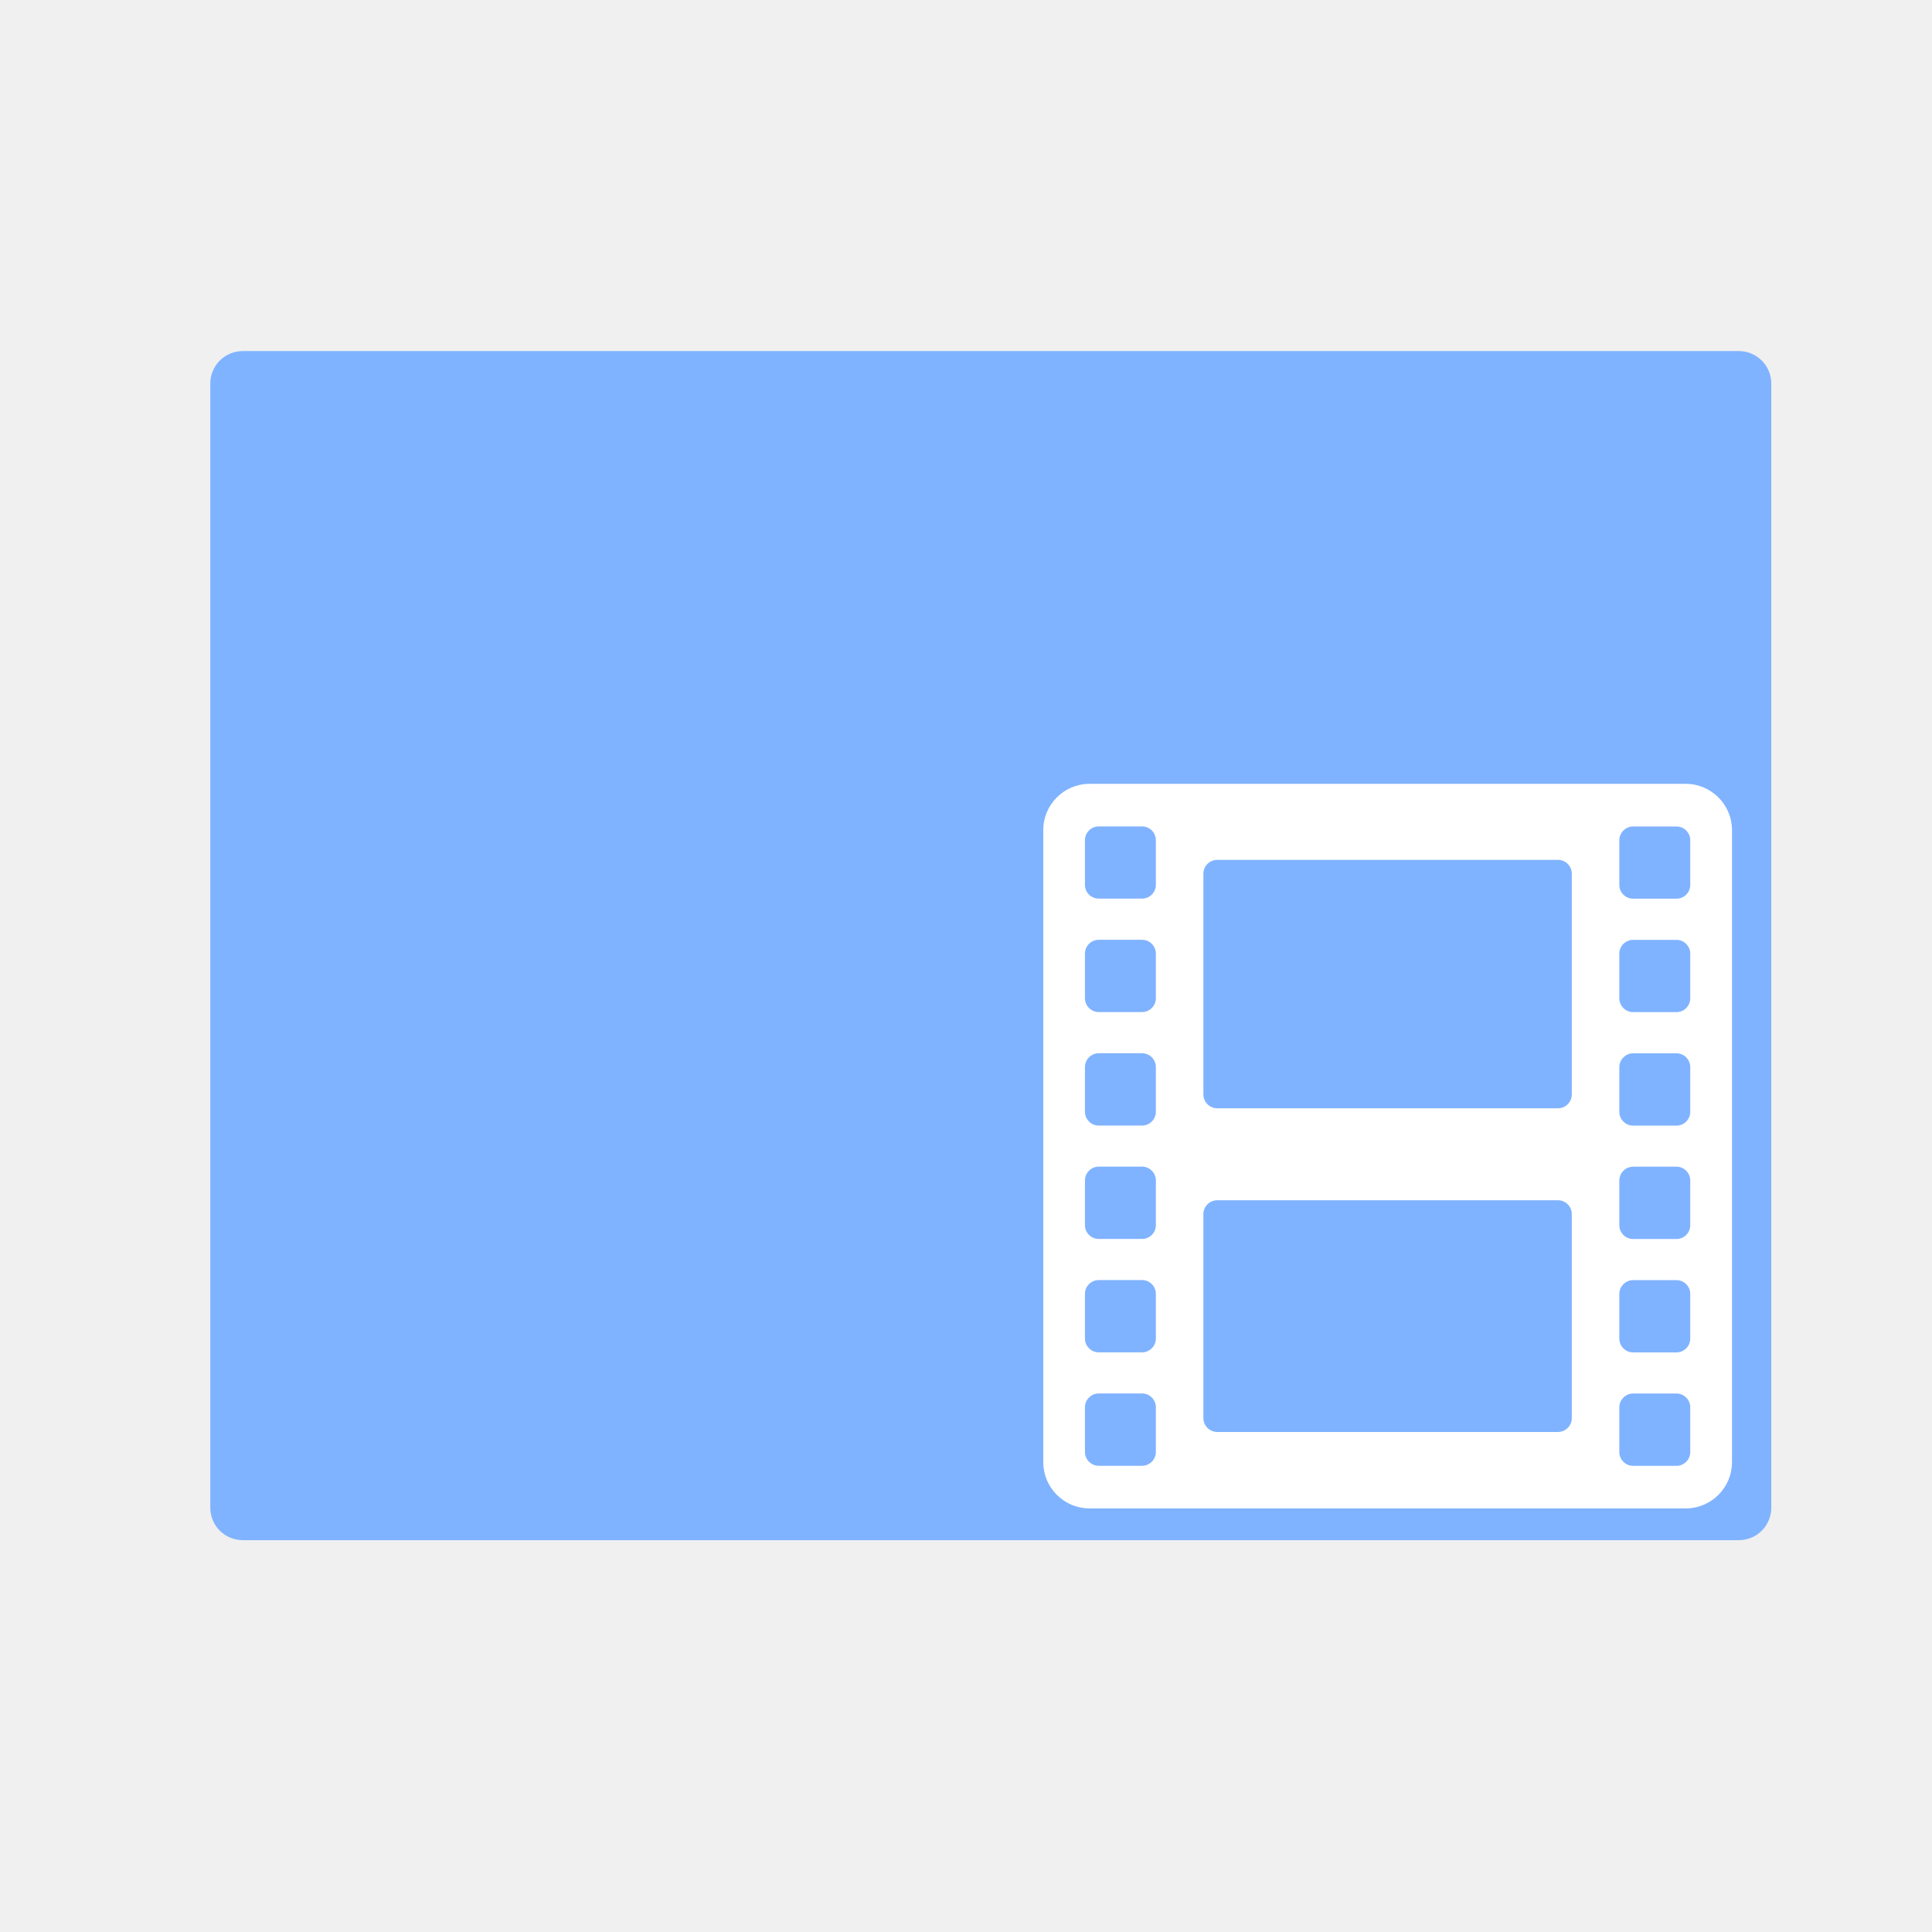
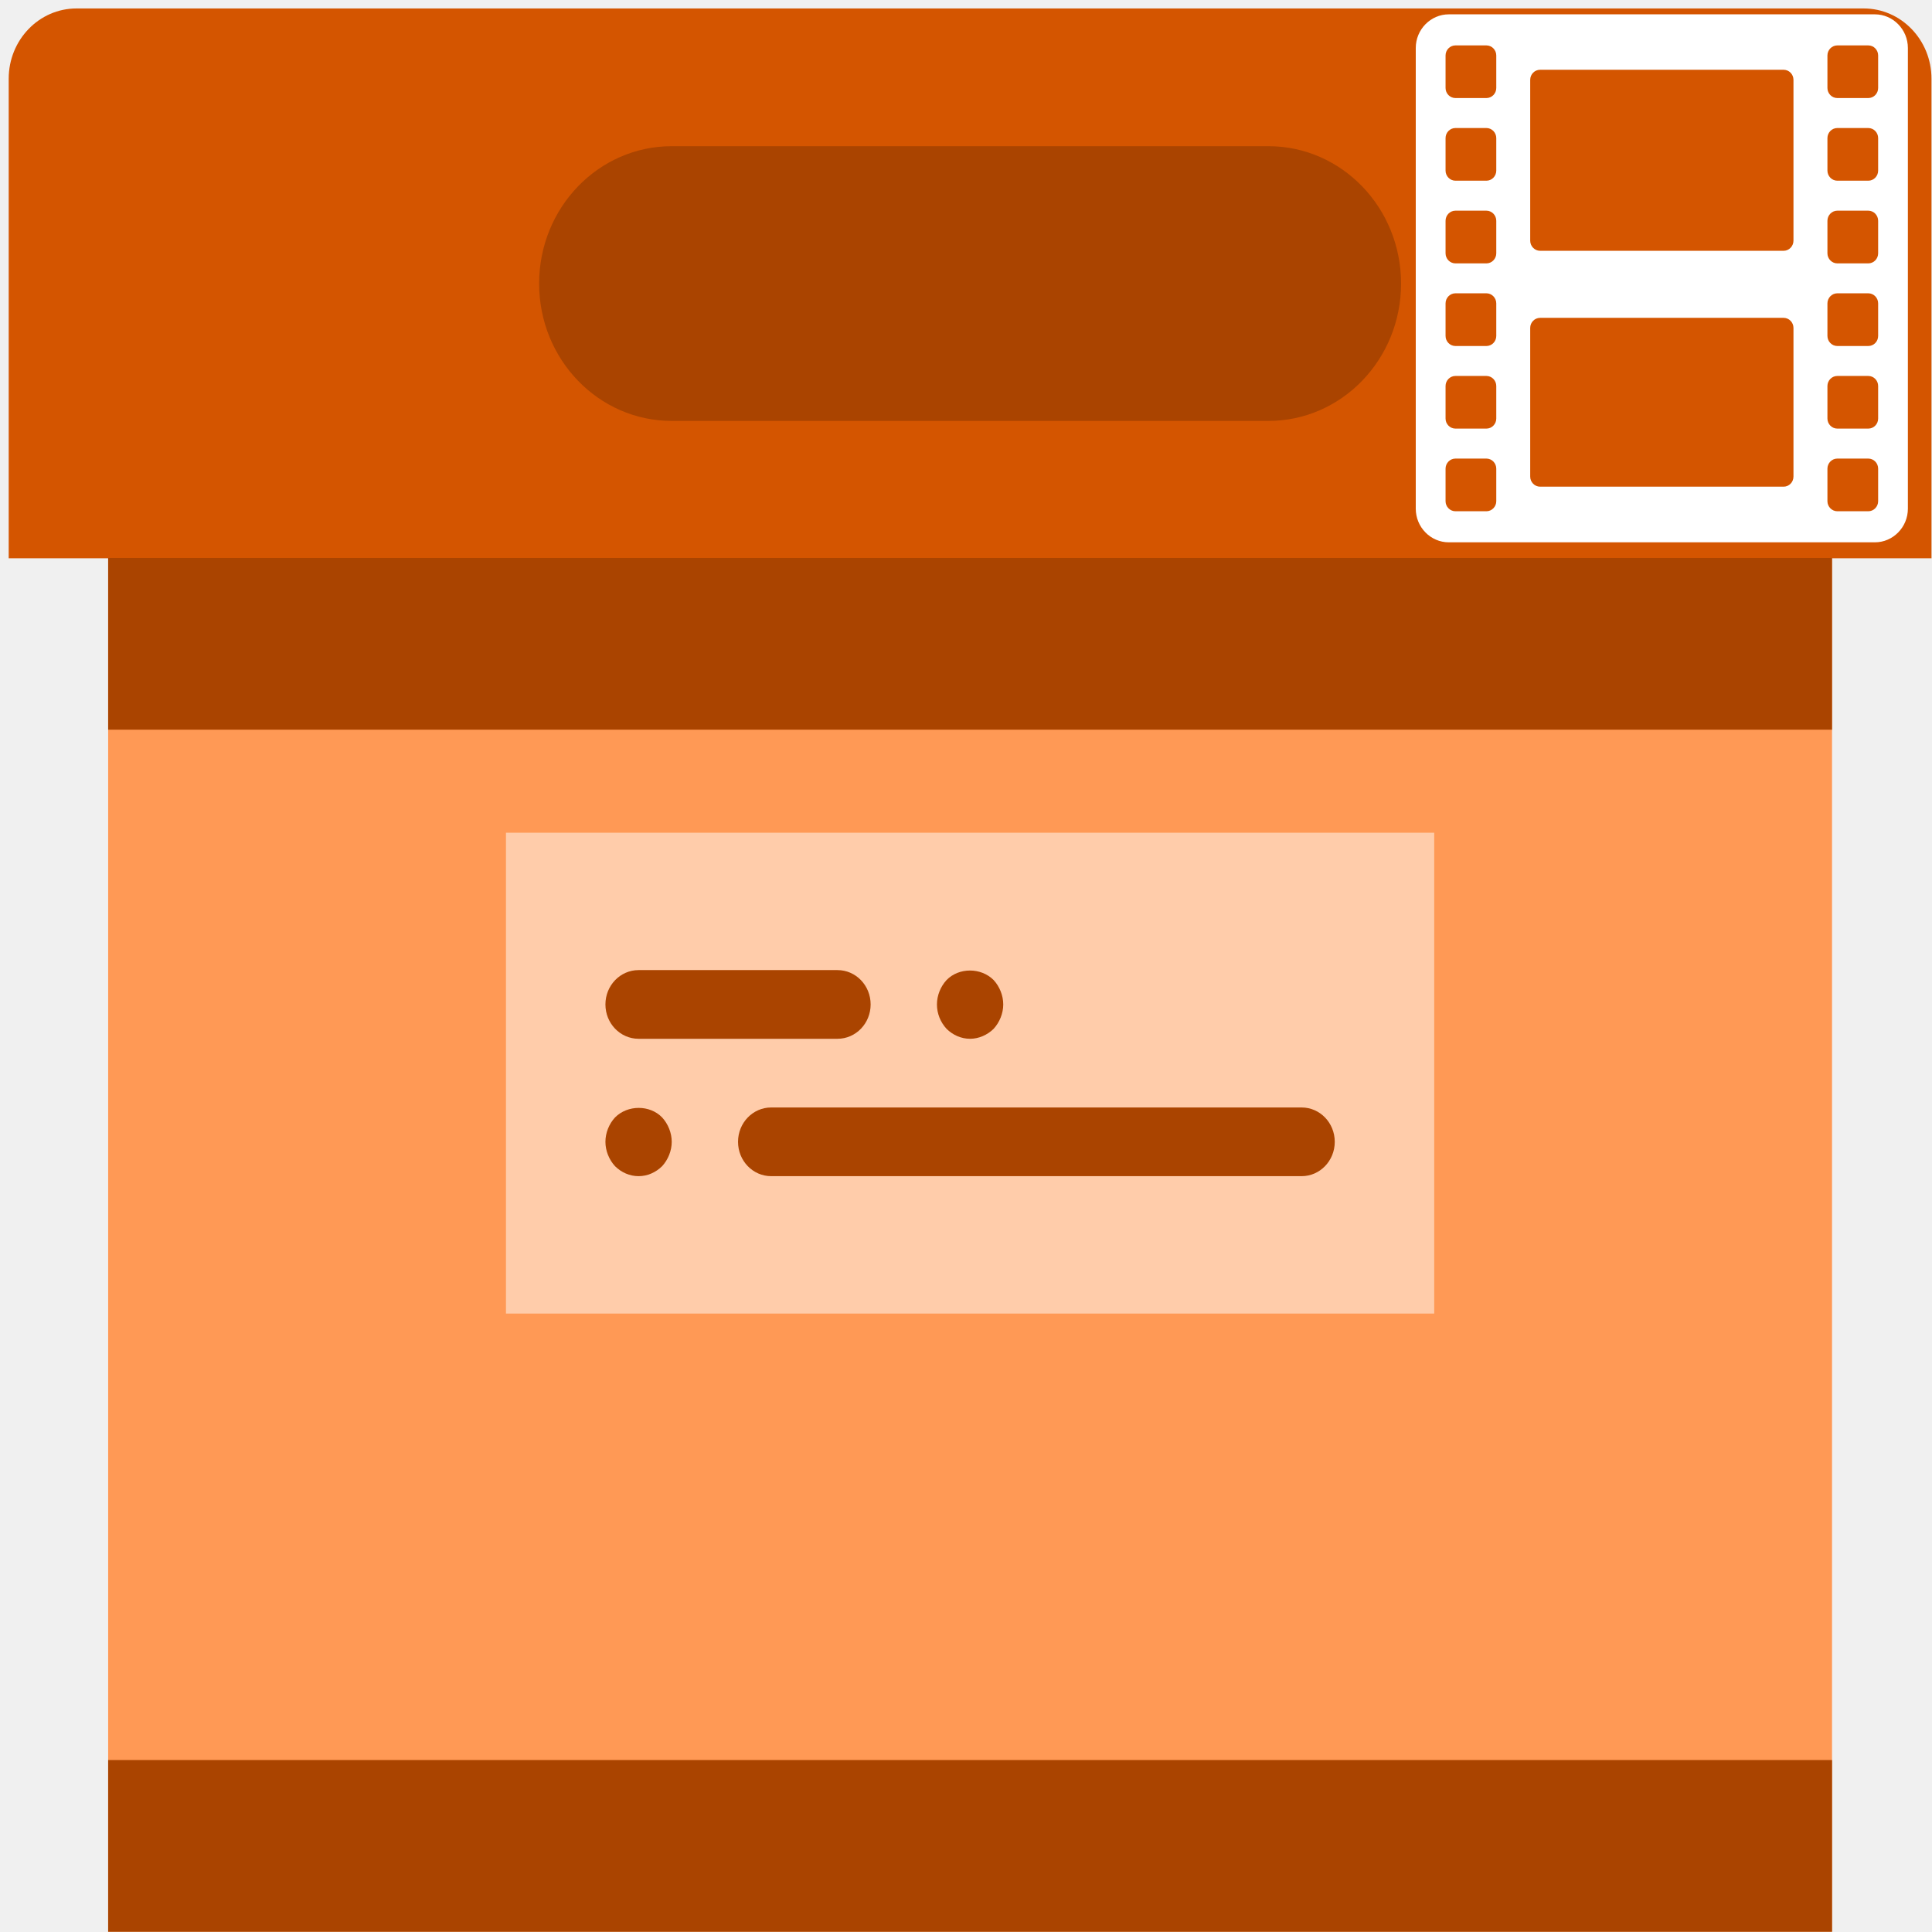
- <svg xmlns="http://www.w3.org/2000/svg" xmlns:xlink="http://www.w3.org/1999/xlink" viewBox="0 0 32 32" id="svg2" version="1.1">
-   <defs id="defs4">
-     <linearGradient xlink:href="#1" id="3" x1="-86.21" y1="428.69" x2="-84.65" y2="285.59" gradientUnits="userSpaceOnUse" gradientTransform="matrix(0.06624,0,0,0.06624,21.76,-6.37)" />
-     <linearGradient gradientUnits="userSpaceOnUse" y2="352.98" x2="-601.15" y1="663.95" x1="-591.02" id="4" gradientTransform="matrix(0.05573986,0,0,0.06673193,52.70041,-17.59135)">
-       <stop stop-color="#289bf7" id="stop8" />
-       <stop offset="1" stop-color="#4caaf4" id="stop10" />
+ <svg xmlns="http://www.w3.org/2000/svg" xmlns:xlink="http://www.w3.org/1999/xlink" viewBox="0 0 64 64" id="svg13202" version="1.1">
+   <defs id="defs13204">
+     <linearGradient xlink:href="#1" id="3" x1="-19.915" y1="1048.7" x2="-19.996" y2="1025.51" gradientUnits="userSpaceOnUse" gradientTransform="translate(51.949,-1001.46)" />
+     <linearGradient gradientUnits="userSpaceOnUse" y2="354.29" x2="-704.05" y1="647.77" x1="-701.19" id="2" gradientTransform="matrix(0.01590505,0,0,0.01845141,129.5117,-45.00709)">
+       <stop stop-color="#93cfff" id="stop13208" />
+       <stop offset="1" stop-color="#cde8fe" id="stop13210" />
    </linearGradient>
-     <linearGradient gradientUnits="userSpaceOnUse" y2="354.29" x2="-704.05" y1="647.77" x1="-701.19" id="2" gradientTransform="matrix(0.00311364,0,0,0.00311364,55.68289,-11.03311)">
-       <stop stop-color="#9fd2fa" id="stop13" />
-       <stop offset="1" stop-color="#cde8fe" id="stop15" />
-     </linearGradient>
-     <linearGradient xlink:href="#1" id="0" x1="59.12" y1="-13.295" x2="59.15" y2="-37.783" gradientUnits="userSpaceOnUse" gradientTransform="matrix(0.2329527,0,0,0.2325549,-6.94926,14.53333)" />
+     <linearGradient xlink:href="#1" id="0" x1="59.12" y1="-13.295" x2="59.15" y2="-37.783" gradientUnits="userSpaceOnUse" gradientTransform="matrix(0.5266068,0,0,0.5257074,-19.44138,28.67666)" />
    <linearGradient id="1">
-       <stop stop-color="#289bf7" id="stop19" />
-       <stop offset="1" stop-color="#71b9f1" id="stop21" />
+       <stop stop-color="#289bf7" id="stop13214" />
+       <stop offset="1" stop-color="#71b9f1" id="stop13216" />
    </linearGradient>
  </defs>
-   <rect y="5.815" x="3.483" height="19.695" width="25.855" rx="0.537" id="rect31" style="fill:#80b3ff;stroke:none;stroke-width:0.328;stroke-linecap:round;stroke-linejoin:round" />
-   <path style="fill:#ffffff" id="path31" d="m 18.045,24.984 9.877,0 c 0.421,0 0.765,-0.344 0.765,-0.764 l 0,-10.473 c 0,-0.419 -0.344,-0.764 -0.765,-0.764 l -9.877,0 c -0.422,0 -0.765,0.345 -0.765,0.764 l 0,10.473 c 0,0.42 0.344,0.764 0.765,0.764 m 8.776,-11.066 c 0,-0.127 0.104,-0.229 0.229,-0.229 l 0.717,0 c 0.127,0 0.229,0.102 0.229,0.229 l 0,0.738 c 0,0.127 -0.102,0.229 -0.229,0.229 l -0.717,0 c -0.126,0 -0.229,-0.102 -0.229,-0.229 l 0,-0.738 m 0,1.878 c 0,-0.127 0.104,-0.229 0.229,-0.229 l 0.717,0 c 0.127,0 0.229,0.103 0.229,0.229 l 0,0.738 c 0,0.127 -0.102,0.23 -0.229,0.23 l -0.717,0 c -0.126,0 -0.229,-0.103 -0.229,-0.23 l 0,-0.738 m 0,1.88 c 0,-0.127 0.104,-0.23 0.229,-0.23 l 0.717,0 c 0.127,0 0.229,0.103 0.229,0.23 l 0,0.739 c 0,0.126 -0.102,0.229 -0.229,0.229 l -0.717,0 c -0.126,0 -0.229,-0.103 -0.229,-0.229 l 0,-0.739 m 0,1.878 c 0,-0.127 0.104,-0.23 0.229,-0.23 l 0.717,0 c 0.127,0 0.229,0.103 0.229,0.23 l 0,0.739 c 0,0.127 -0.102,0.229 -0.229,0.229 l -0.717,0 c -0.126,0 -0.229,-0.103 -0.229,-0.229 l 0,-0.739 m 0,1.878 c 0,-0.127 0.104,-0.229 0.229,-0.229 l 0.717,0 c 0.127,0 0.229,0.102 0.229,0.229 l 0,0.739 c 0,0.126 -0.102,0.229 -0.229,0.229 l -0.717,0 c -0.126,0 -0.229,-0.103 -0.229,-0.229 l 0,-0.739 m 0,1.878 c 0,-0.126 0.104,-0.229 0.229,-0.229 l 0.717,0 c 0.127,0 0.229,0.103 0.229,0.229 l 0,0.74 c 0,0.125 -0.102,0.229 -0.229,0.229 l -0.717,0 c -0.126,0 -0.229,-0.103 -0.229,-0.229 l 0,-0.74 m -6.889,-8.839 c 0,-0.127 0.103,-0.229 0.23,-0.229 l 5.643,0 c 0.126,0 0.229,0.102 0.229,0.229 l 0,3.656 c 0,0.126 -0.103,0.23 -0.229,0.23 l -5.643,0 c -0.127,0 -0.23,-0.104 -0.23,-0.23 -3e-6,0 -3e-6,-3.656 -3e-6,-3.656 m 0,5.638 c 0,-0.126 0.103,-0.229 0.23,-0.229 l 5.643,0 c 0.126,0 0.229,0.103 0.229,0.229 l 0,3.38 c 0,0.126 -0.103,0.229 -0.229,0.229 l -5.643,0 c -0.127,0 -0.23,-0.103 -0.23,-0.229 -3e-6,0 -3e-6,-3.38 -3e-6,-3.38 m -1.962,-6.192 c 0,-0.127 0.103,-0.229 0.229,-0.229 l 0.717,0 c 0.126,0 0.229,0.102 0.229,0.229 l 0,0.738 c 0,0.127 -0.103,0.229 -0.229,0.229 l -0.717,0 c -0.126,0 -0.229,-0.102 -0.229,-0.229 0,0 0,-0.738 0,-0.738 m 0,1.878 c 0,-0.127 0.103,-0.229 0.229,-0.229 l 0.717,0 c 0.126,0 0.229,0.103 0.229,0.229 l 0,0.738 c 0,0.127 -0.103,0.23 -0.229,0.23 l -0.717,0 c -0.126,0 -0.229,-0.103 -0.229,-0.23 0,0 0,-0.738 0,-0.738 m 0,1.88 c 0,-0.127 0.103,-0.23 0.229,-0.23 l 0.717,0 c 0.126,0 0.229,0.103 0.229,0.23 l 0,0.739 c 0,0.126 -0.103,0.229 -0.229,0.229 l -0.717,0 c -0.126,0 -0.229,-0.103 -0.229,-0.229 0,0 0,-0.739 0,-0.739 m 0,1.878 c 0,-0.127 0.103,-0.23 0.229,-0.23 l 0.717,0 c 0.126,0 0.229,0.103 0.229,0.23 l 0,0.739 c 0,0.127 -0.103,0.229 -0.229,0.229 l -0.717,0 c -0.126,0 -0.229,-0.103 -0.229,-0.229 0,0 0,-0.739 0,-0.739 m 0,1.878 c 0,-0.127 0.103,-0.229 0.229,-0.229 l 0.717,0 c 0.126,0 0.229,0.102 0.229,0.229 l 0,0.739 c 0,0.126 -0.103,0.229 -0.229,0.229 l -0.717,0 c -0.126,0 -0.229,-0.103 -0.229,-0.229 0,0 0,-0.739 0,-0.739 m 0,1.878 c 0,-0.126 0.103,-0.229 0.229,-0.229 l 0.717,0 c 0.126,0 0.229,0.103 0.229,0.229 l 0,0.74 c 0,0.125 -0.103,0.229 -0.229,0.229 l -0.717,0 c -0.126,0 -0.229,-0.103 -0.229,-0.229 0,-3e-6 0,-0.74 0,-0.74" />
+   <g transform="matrix(1.098188,0,0,1.108523,0.2881403,-0.01156481)" id="g4158">
+     <path id="path3" d="m 58,16.694 -58,0 L 0,2.363 C 0,1.203 0.916,0.263 2.046,0.263 l 53.908,0 c 1.13,0 2.046,0.94 2.046,2.1 l 0,14.332 z" style="fill:#d45500" />
+     <rect id="rect5" height="41.043" width="52" style="fill:#ff9955" y="16.694" x="3" />
+     <path id="path7" d="m 38,12.589 -18,0 c -2.209,0 -4,-1.838 -4,-4.105 l 0,0 c 0,-2.267 1.791,-4.105 4,-4.105 l 18,0 c 2.209,0 4,1.838 4,4.105 l 0,0 c 0,2.267 -1.791,4.105 -4,4.105 z" style="fill:#aa4400" />
+     <rect id="rect9" height="5.132" width="52" style="fill:#aa4400" y="52.606" x="3" />
+     <rect id="rect11" height="14.369" width="28" style="fill:#ffccaa" y="24.895" x="15" />
+     <g style="fill:#aa4400" transform="matrix(1,0,0,1.026332,0,-0.7636198)" id="g13">
+       <path id="path15" d="m 19,31 6,0 c 0.553,0 1,-0.447 1,-1 0,-0.553 -0.447,-1 -1,-1 l -6,0 c -0.553,0 -1,0.447 -1,1 0,0.553 0.447,1 1,1 z" style="fill:#aa4400" />
+       <path id="path17" d="m 29,31 c 0.26,0 0.52,-0.11 0.71,-0.29 C 29.89,30.52 30,30.26 30,30 c 0,-0.261 -0.11,-0.521 -0.29,-0.71 -0.38,-0.37 -1.05,-0.37 -1.42,0 C 28.109,29.479 28,29.739 28,30 c 0,0.27 0.109,0.52 0.29,0.71 C 28.479,30.89 28.729,31 29,31 Z" style="fill:#aa4400" />
+       <path id="path19" d="m 39,33 -16,0 c -0.553,0 -1,0.447 -1,1 0,0.553 0.447,1 1,1 l 16,0 c 0.553,0 1,-0.447 1,-1 0,-0.553 -0.447,-1 -1,-1 z" style="fill:#aa4400" />
+       <path id="path21" d="M 18.29,33.29 C 18.109,33.479 18,33.739 18,34 c 0,0.26 0.109,0.52 0.29,0.71 0.189,0.18 0.439,0.29 0.71,0.29 0.27,0 0.52,-0.11 0.71,-0.29 C 19.89,34.52 20,34.26 20,34 c 0,-0.261 -0.11,-0.521 -0.29,-0.71 -0.37,-0.37 -1.04,-0.37 -1.42,0 z" style="fill:#aa4400" />
+     </g>
+     <rect id="rect23" height="5.132" width="52" style="fill:#aa4400" y="16.684" x="3" />
+   </g>
+   <path style="fill:#ffffff" id="path24" d="m 47.993,17.965 14.115,0 c 0.601,0 1.093,-0.501 1.093,-1.114 l 0,-15.262 c 0,-0.611 -0.492,-1.114 -1.093,-1.114 l -14.115,0 c -0.602,0 -1.094,0.503 -1.094,1.114 l 0,15.262 c 0,0.613 0.491,1.114 1.094,1.114 M 60.536,1.838 c 0,-0.185 0.148,-0.334 0.328,-0.334 l 1.025,0 c 0.181,0 0.327,0.149 0.327,0.334 l 0,1.076 c 0,0.185 -0.146,0.334 -0.327,0.334 l -1.025,0 c -0.18,0 -0.328,-0.149 -0.328,-0.334 l 0,-1.076 m 0,2.737 c 0,-0.185 0.148,-0.334 0.328,-0.334 l 1.025,0 c 0.181,0 0.327,0.15 0.327,0.334 l 0,1.076 c 0,0.185 -0.146,0.335 -0.327,0.335 l -1.025,0 c -0.18,0 -0.328,-0.151 -0.328,-0.335 l 0,-1.076 m 0,2.739 c 0,-0.185 0.148,-0.335 0.328,-0.335 l 1.025,0 c 0.181,0 0.327,0.151 0.327,0.335 l 0,1.077 c 0,0.183 -0.146,0.334 -0.327,0.334 l -1.025,0 c -0.18,0 -0.328,-0.151 -0.328,-0.334 l 0,-1.077 m 0,2.737 c 0,-0.185 0.148,-0.335 0.328,-0.335 l 1.025,0 c 0.181,0 0.327,0.15 0.327,0.335 l 0,1.077 c 0,0.185 -0.146,0.334 -0.327,0.334 l -1.025,0 c -0.18,0 -0.328,-0.15 -0.328,-0.334 l 0,-1.077 m 0,2.737 c 0,-0.185 0.148,-0.334 0.328,-0.334 l 1.025,0 c 0.181,0 0.327,0.149 0.327,0.334 l 0,1.077 c 0,0.184 -0.146,0.333 -0.327,0.333 l -1.025,0 c -0.18,0 -0.328,-0.15 -0.328,-0.333 l 0,-1.077 m 0,2.737 c 0,-0.184 0.148,-0.334 0.328,-0.334 l 1.025,0 c 0.181,0 0.327,0.15 0.327,0.334 l 0,1.078 c 0,0.182 -0.146,0.333 -0.327,0.333 l -1.025,0 c -0.18,0 -0.328,-0.151 -0.328,-0.333 l 0,-1.078 M 50.69,2.645 c 0,-0.185 0.148,-0.334 0.329,-0.334 l 8.065,0 c 0.18,0 0.327,0.149 0.327,0.334 l 0,5.328 c 0,0.183 -0.147,0.335 -0.327,0.335 l -8.065,0 c -0.181,0 -0.329,-0.152 -0.329,-0.335 -4e-6,0 -4e-6,-5.328 -4e-6,-5.328 m 0,8.217 c 0,-0.183 0.148,-0.333 0.329,-0.333 l 8.065,0 c 0.18,0 0.327,0.15 0.327,0.333 l 0,4.926 c 0,0.184 -0.147,0.334 -0.327,0.334 l -8.065,0 c -0.181,0 -0.329,-0.15 -0.329,-0.334 -5e-6,0 -5e-6,-4.926 -5e-6,-4.926 m -2.804,-9.024 c 0,-0.185 0.147,-0.334 0.328,-0.334 l 1.025,0 c 0.18,0 0.327,0.149 0.327,0.334 l 0,1.076 c 0,0.185 -0.147,0.334 -0.327,0.334 l -1.025,0 c -0.181,0 -0.328,-0.149 -0.328,-0.334 0,0 0,-1.076 0,-1.076 m 0,2.737 c 0,-0.185 0.147,-0.334 0.328,-0.334 l 1.025,0 c 0.18,0 0.327,0.15 0.327,0.334 l 0,1.076 c 0,0.185 -0.147,0.335 -0.327,0.335 l -1.025,0 c -0.181,0 -0.328,-0.151 -0.328,-0.335 0,0 0,-1.076 0,-1.076 m 0,2.739 c 0,-0.185 0.147,-0.335 0.328,-0.335 l 1.025,0 c 0.18,0 0.327,0.151 0.327,0.335 l 0,1.077 c 0,0.183 -0.147,0.334 -0.327,0.334 l -1.025,0 c -0.181,0 -0.328,-0.151 -0.328,-0.334 0,0 0,-1.077 0,-1.077 m 0,2.737 c 0,-0.185 0.147,-0.335 0.328,-0.335 l 1.025,0 c 0.18,0 0.327,0.15 0.327,0.335 l 0,1.077 c 0,0.185 -0.147,0.334 -0.327,0.334 l -1.025,0 c -0.181,0 -0.328,-0.15 -0.328,-0.334 0,0 0,-1.077 0,-1.077 m 0,2.737 c 0,-0.185 0.147,-0.334 0.328,-0.334 l 1.025,0 c 0.18,0 0.327,0.149 0.327,0.334 l 0,1.077 c 0,0.184 -0.147,0.333 -0.327,0.333 l -1.025,0 c -0.181,0 -0.328,-0.15 -0.328,-0.333 0,0 0,-1.077 0,-1.077 m 0,2.737 c 0,-0.184 0.147,-0.334 0.328,-0.334 l 1.025,0 c 0.18,0 0.327,0.15 0.327,0.334 l 0,1.078 c 0,0.182 -0.147,0.333 -0.327,0.333 l -1.025,0 c -0.181,0 -0.328,-0.151 -0.328,-0.333 0,-4e-6 0,-1.078 0,-1.078" />
</svg>
